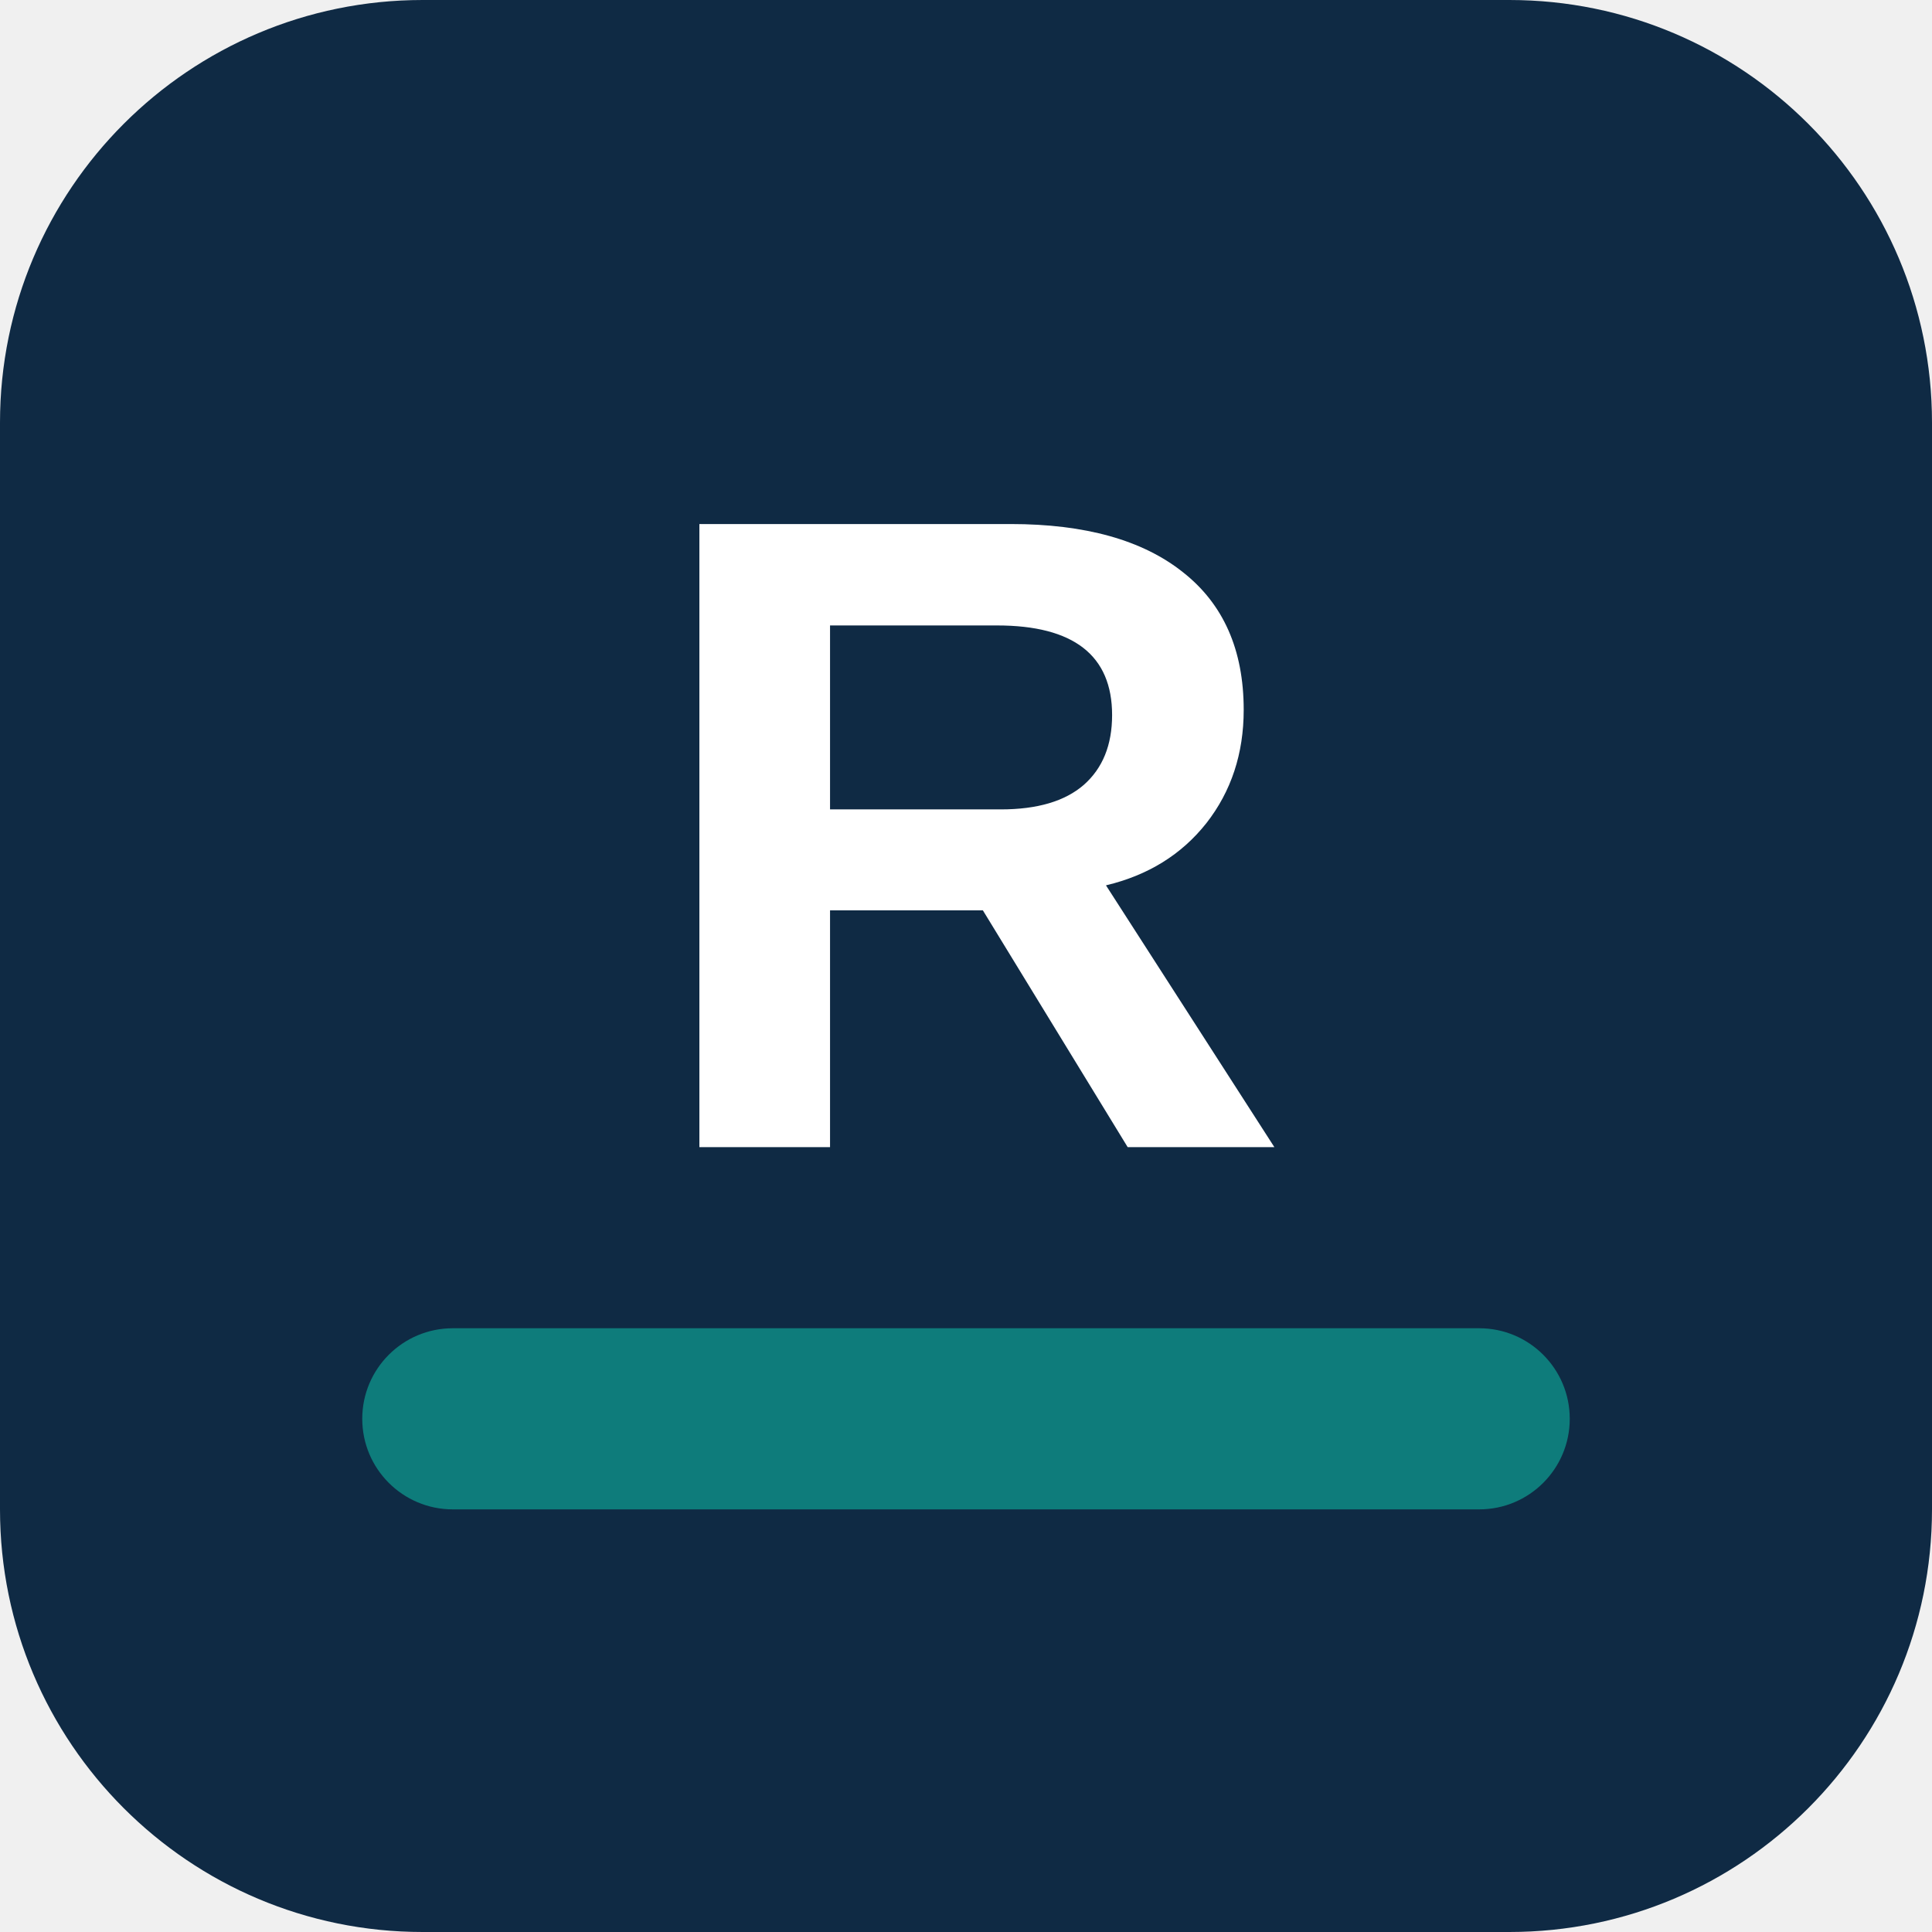
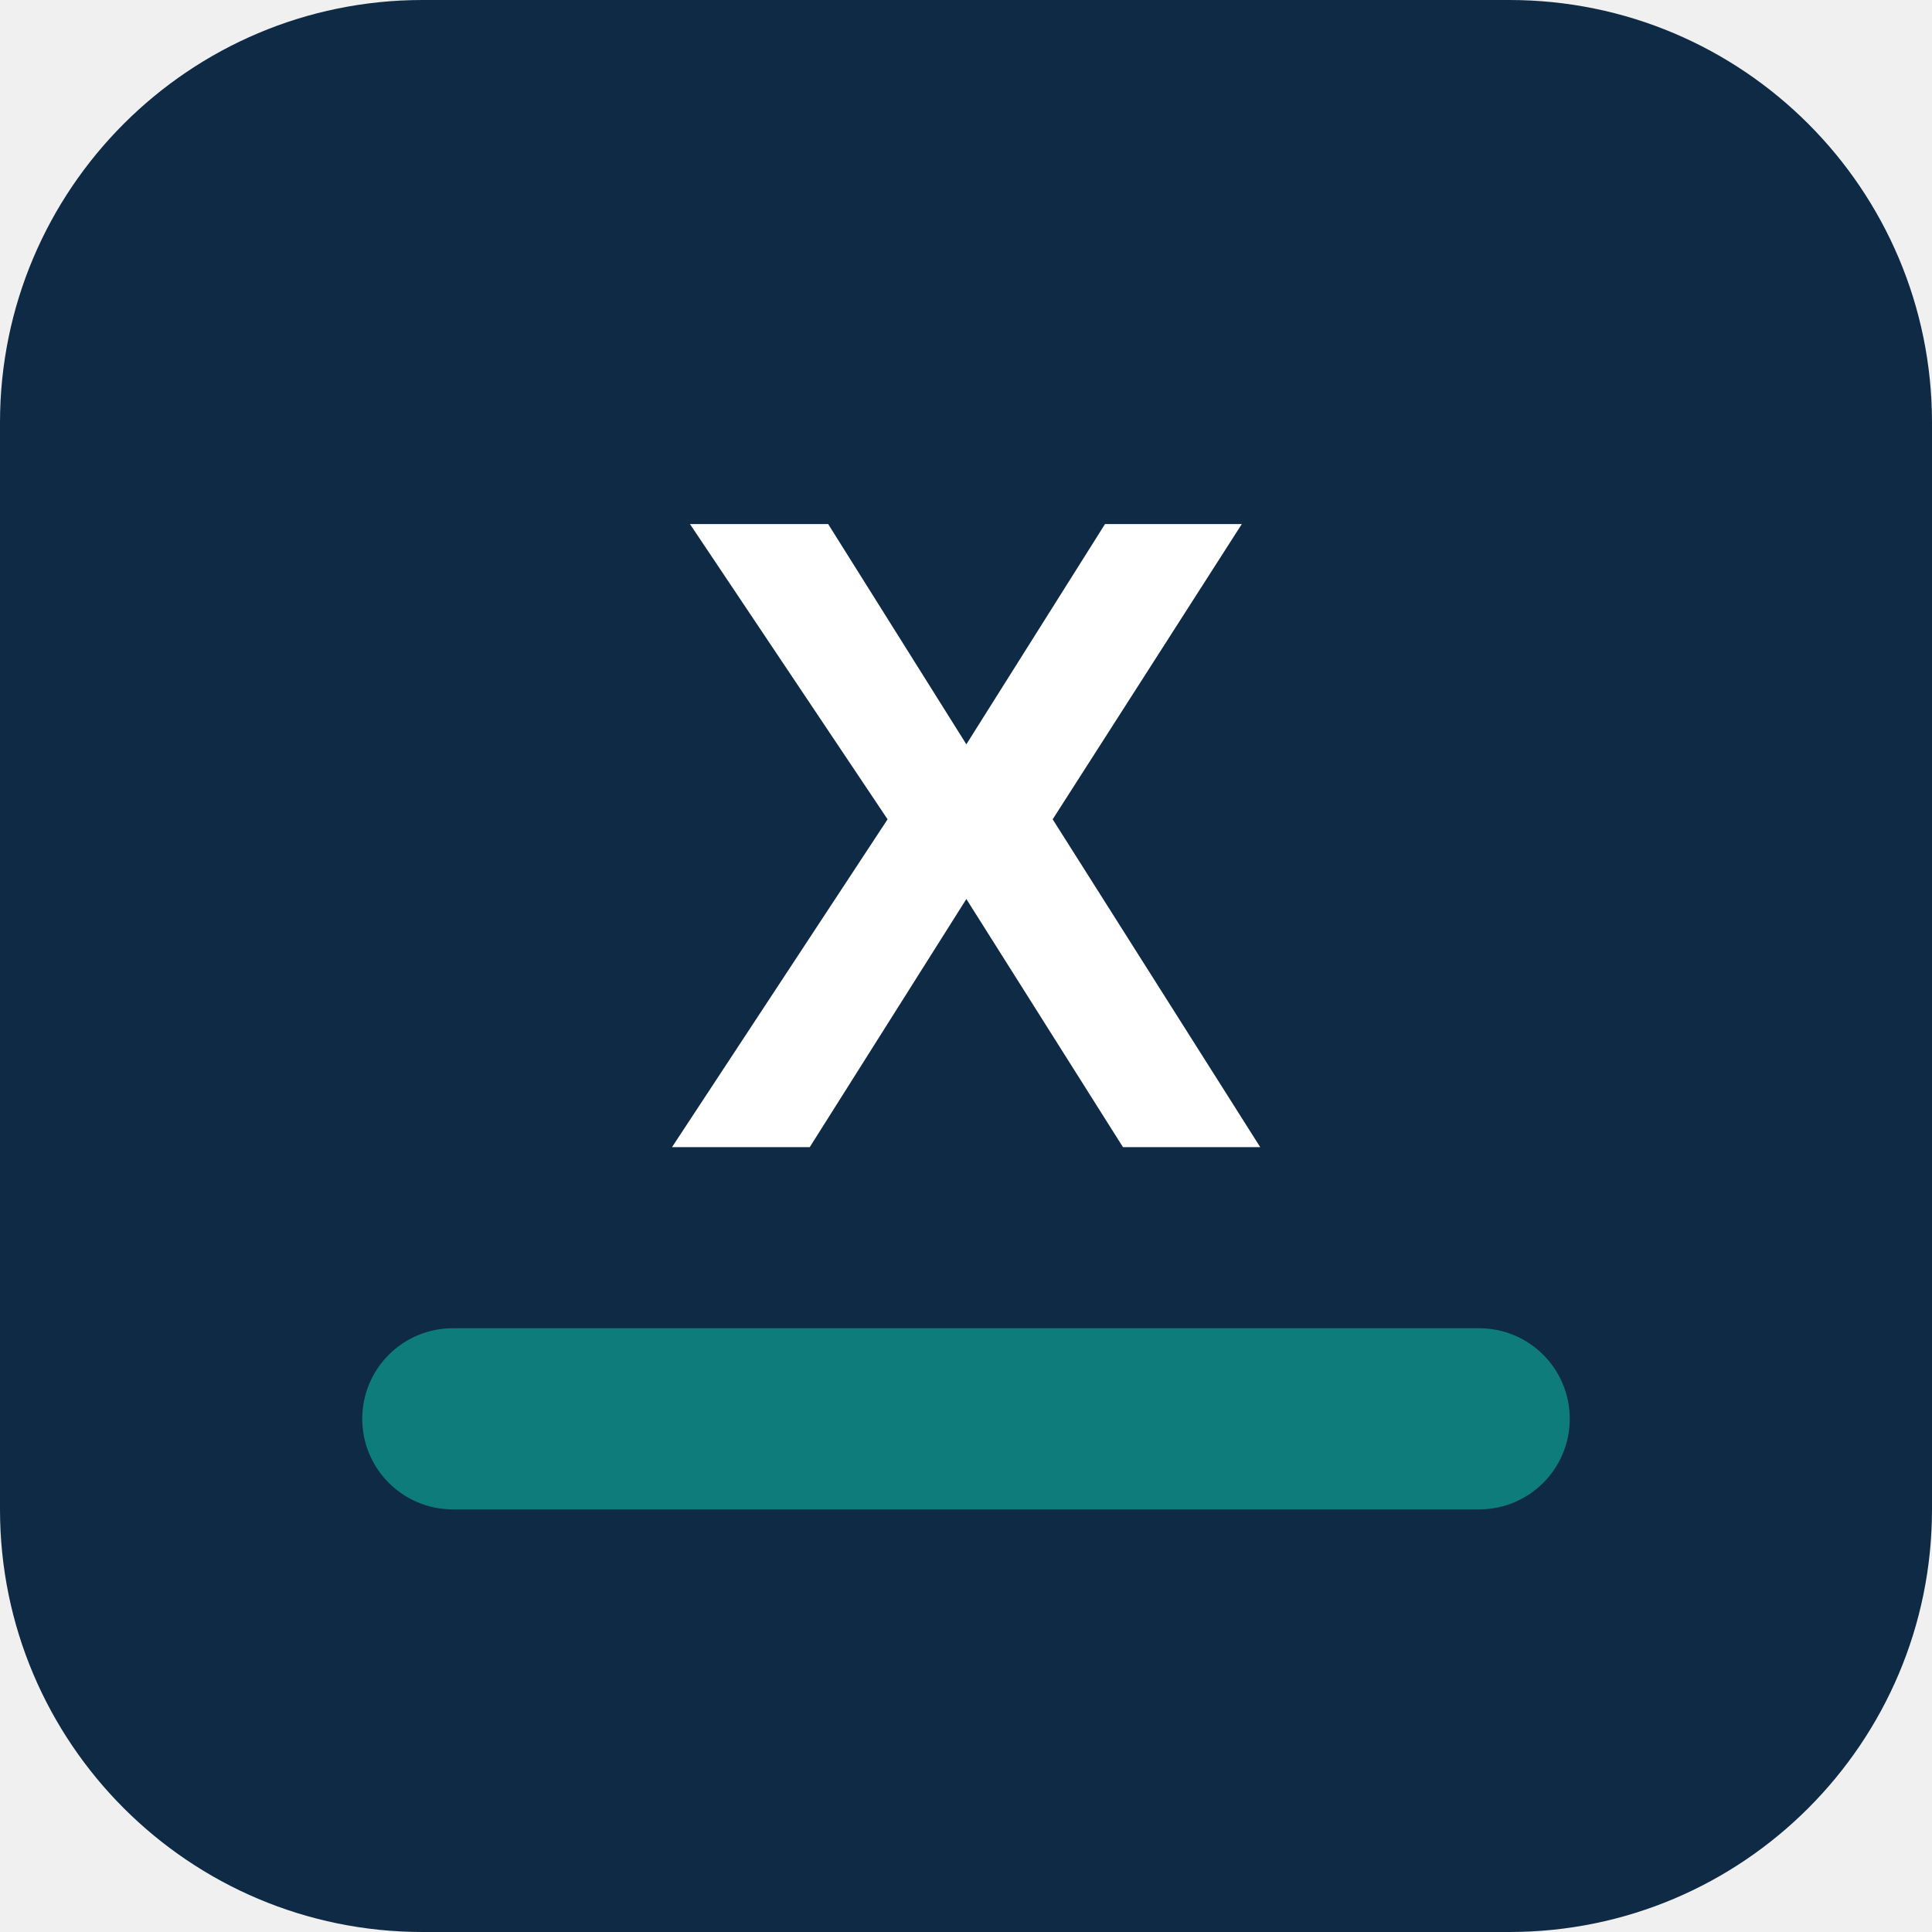
<svg xmlns="http://www.w3.org/2000/svg" viewBox="0 0 64 64">
  <rect width="64" height="64" rx="14" fill="#0f2a44" />
  <rect x="12" y="44" width="40" height="6" rx="3" fill="#0e7c7b" />
-   <text x="32" y="38" text-anchor="middle" font-family="system-ui, Arial, sans-serif" font-size="30" font-weight="700" fill="#ffffff">R</text>
+   <text x="32" y="38" text-anchor="middle" font-family="system-ui, Arial, sans-serif" font-size="30" font-weight="700" fill="#ffffff">X</text>
</svg>
